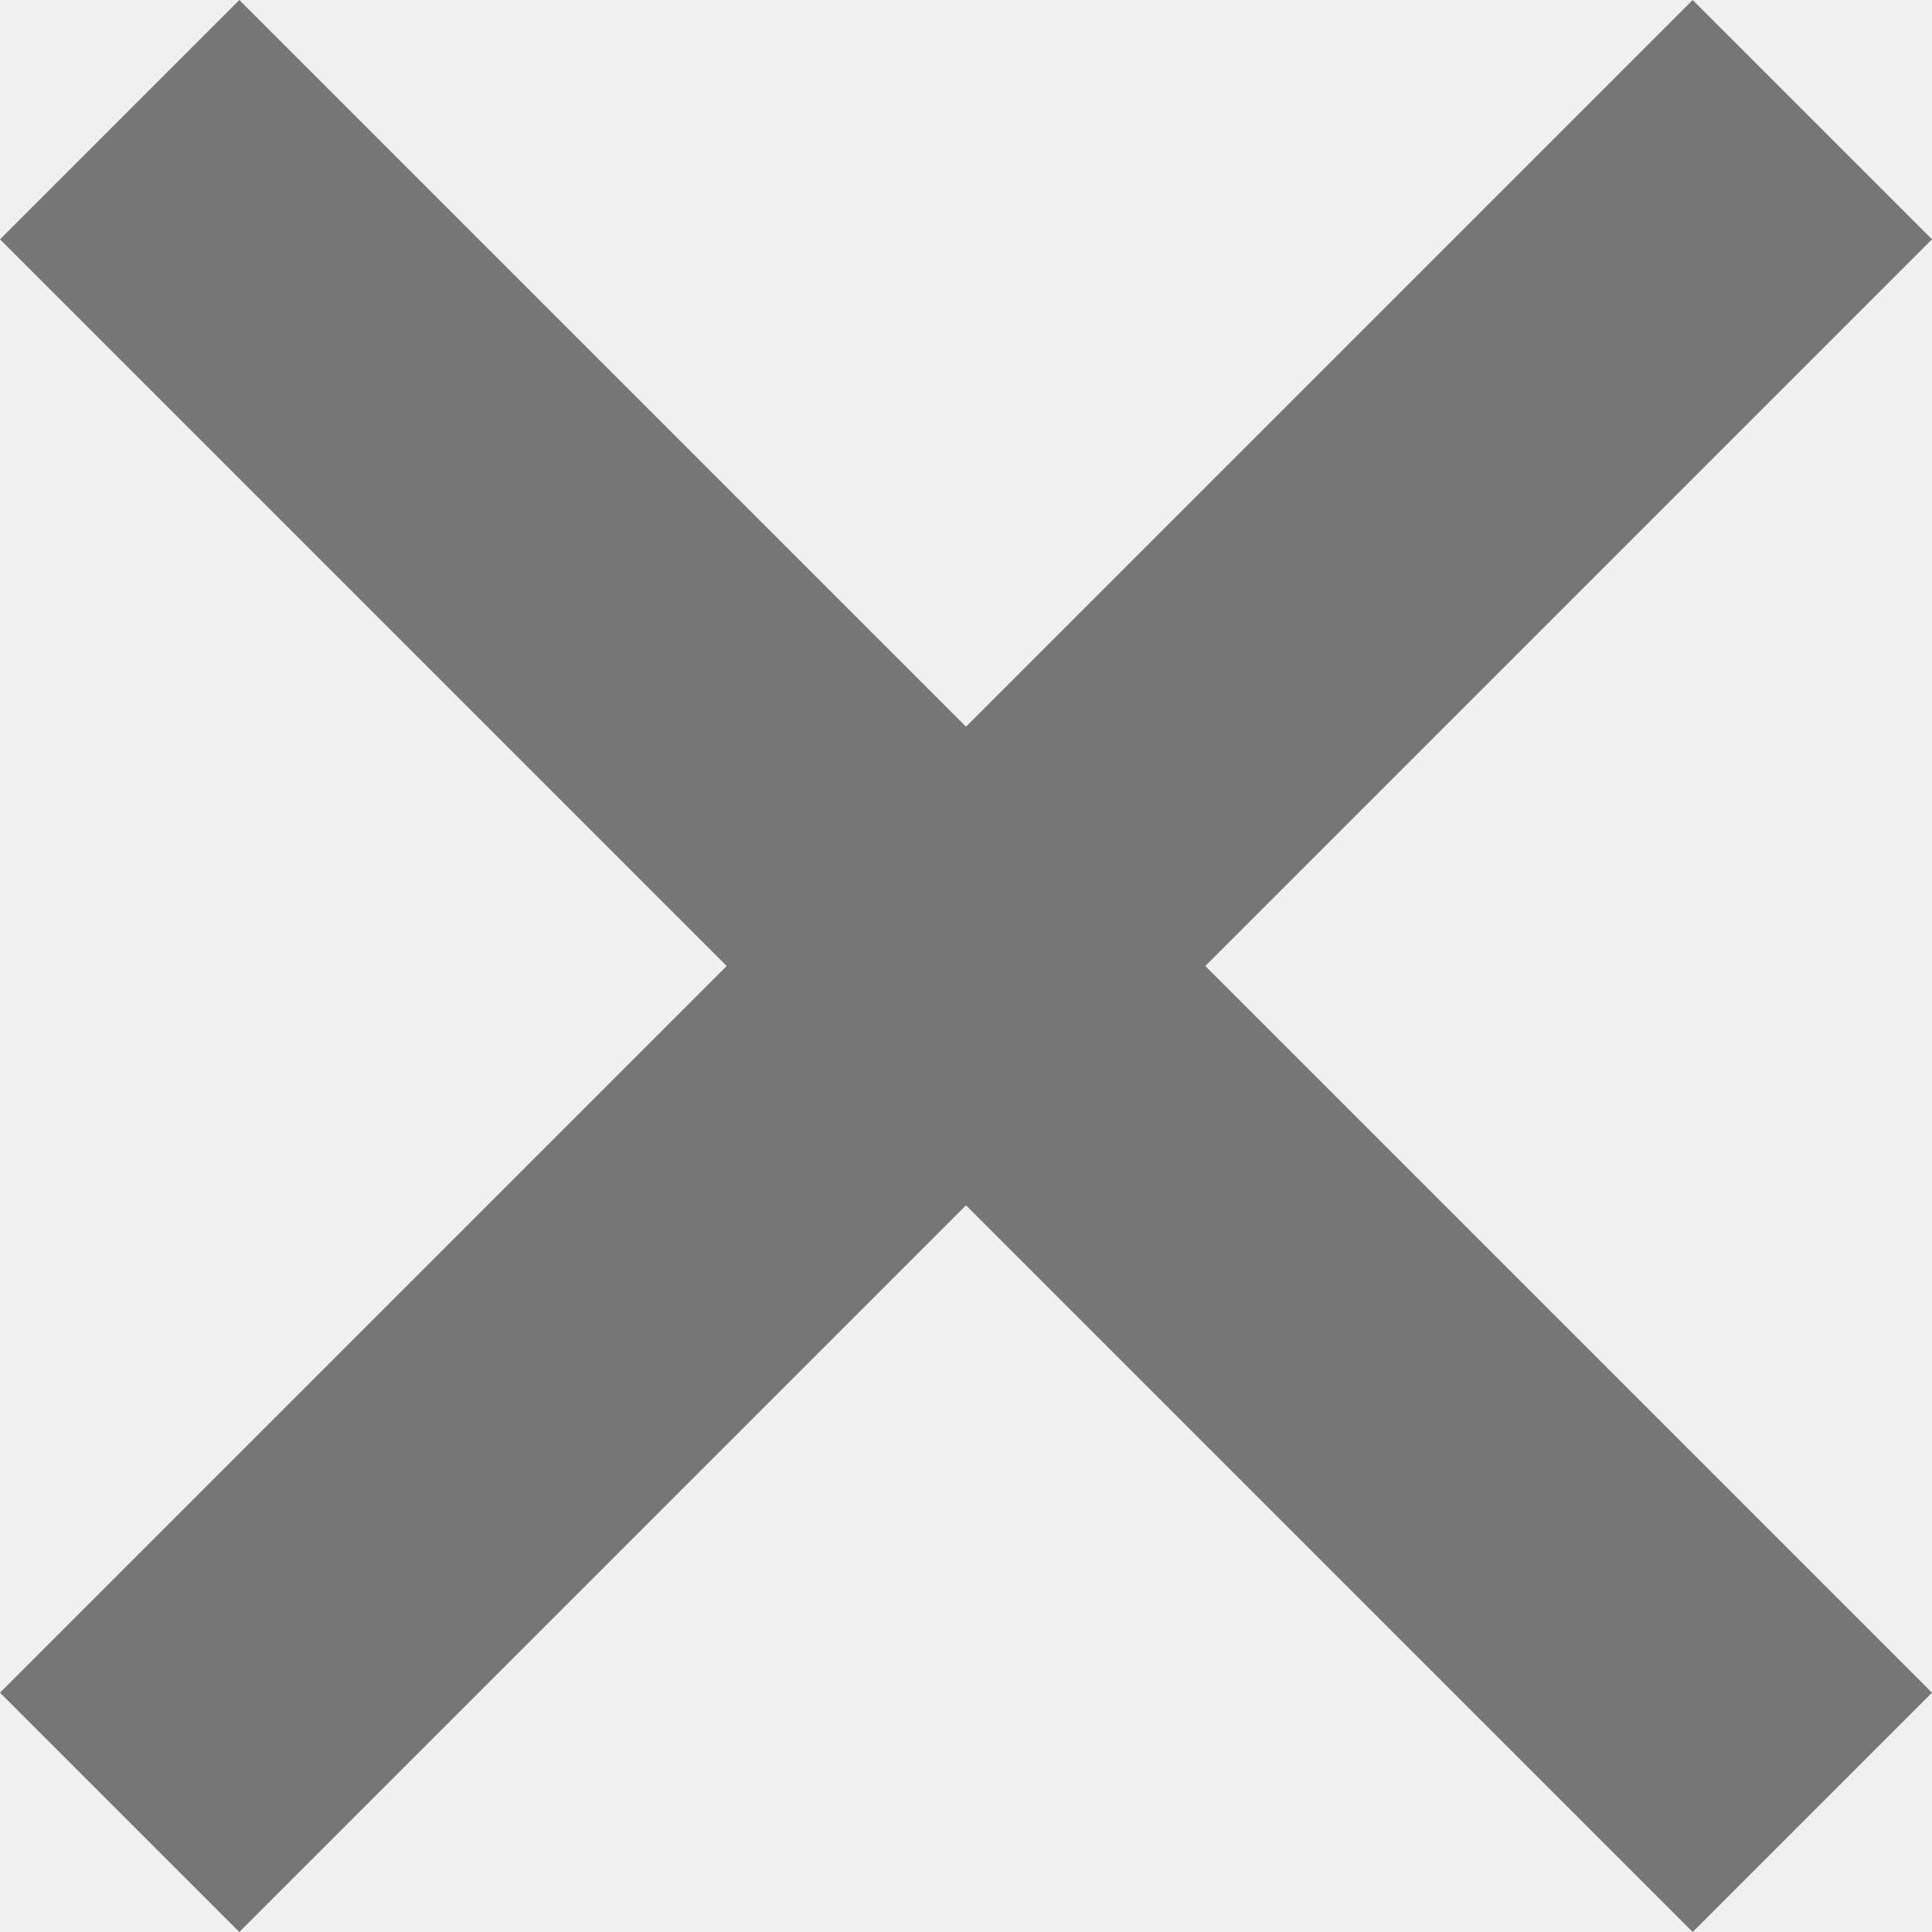
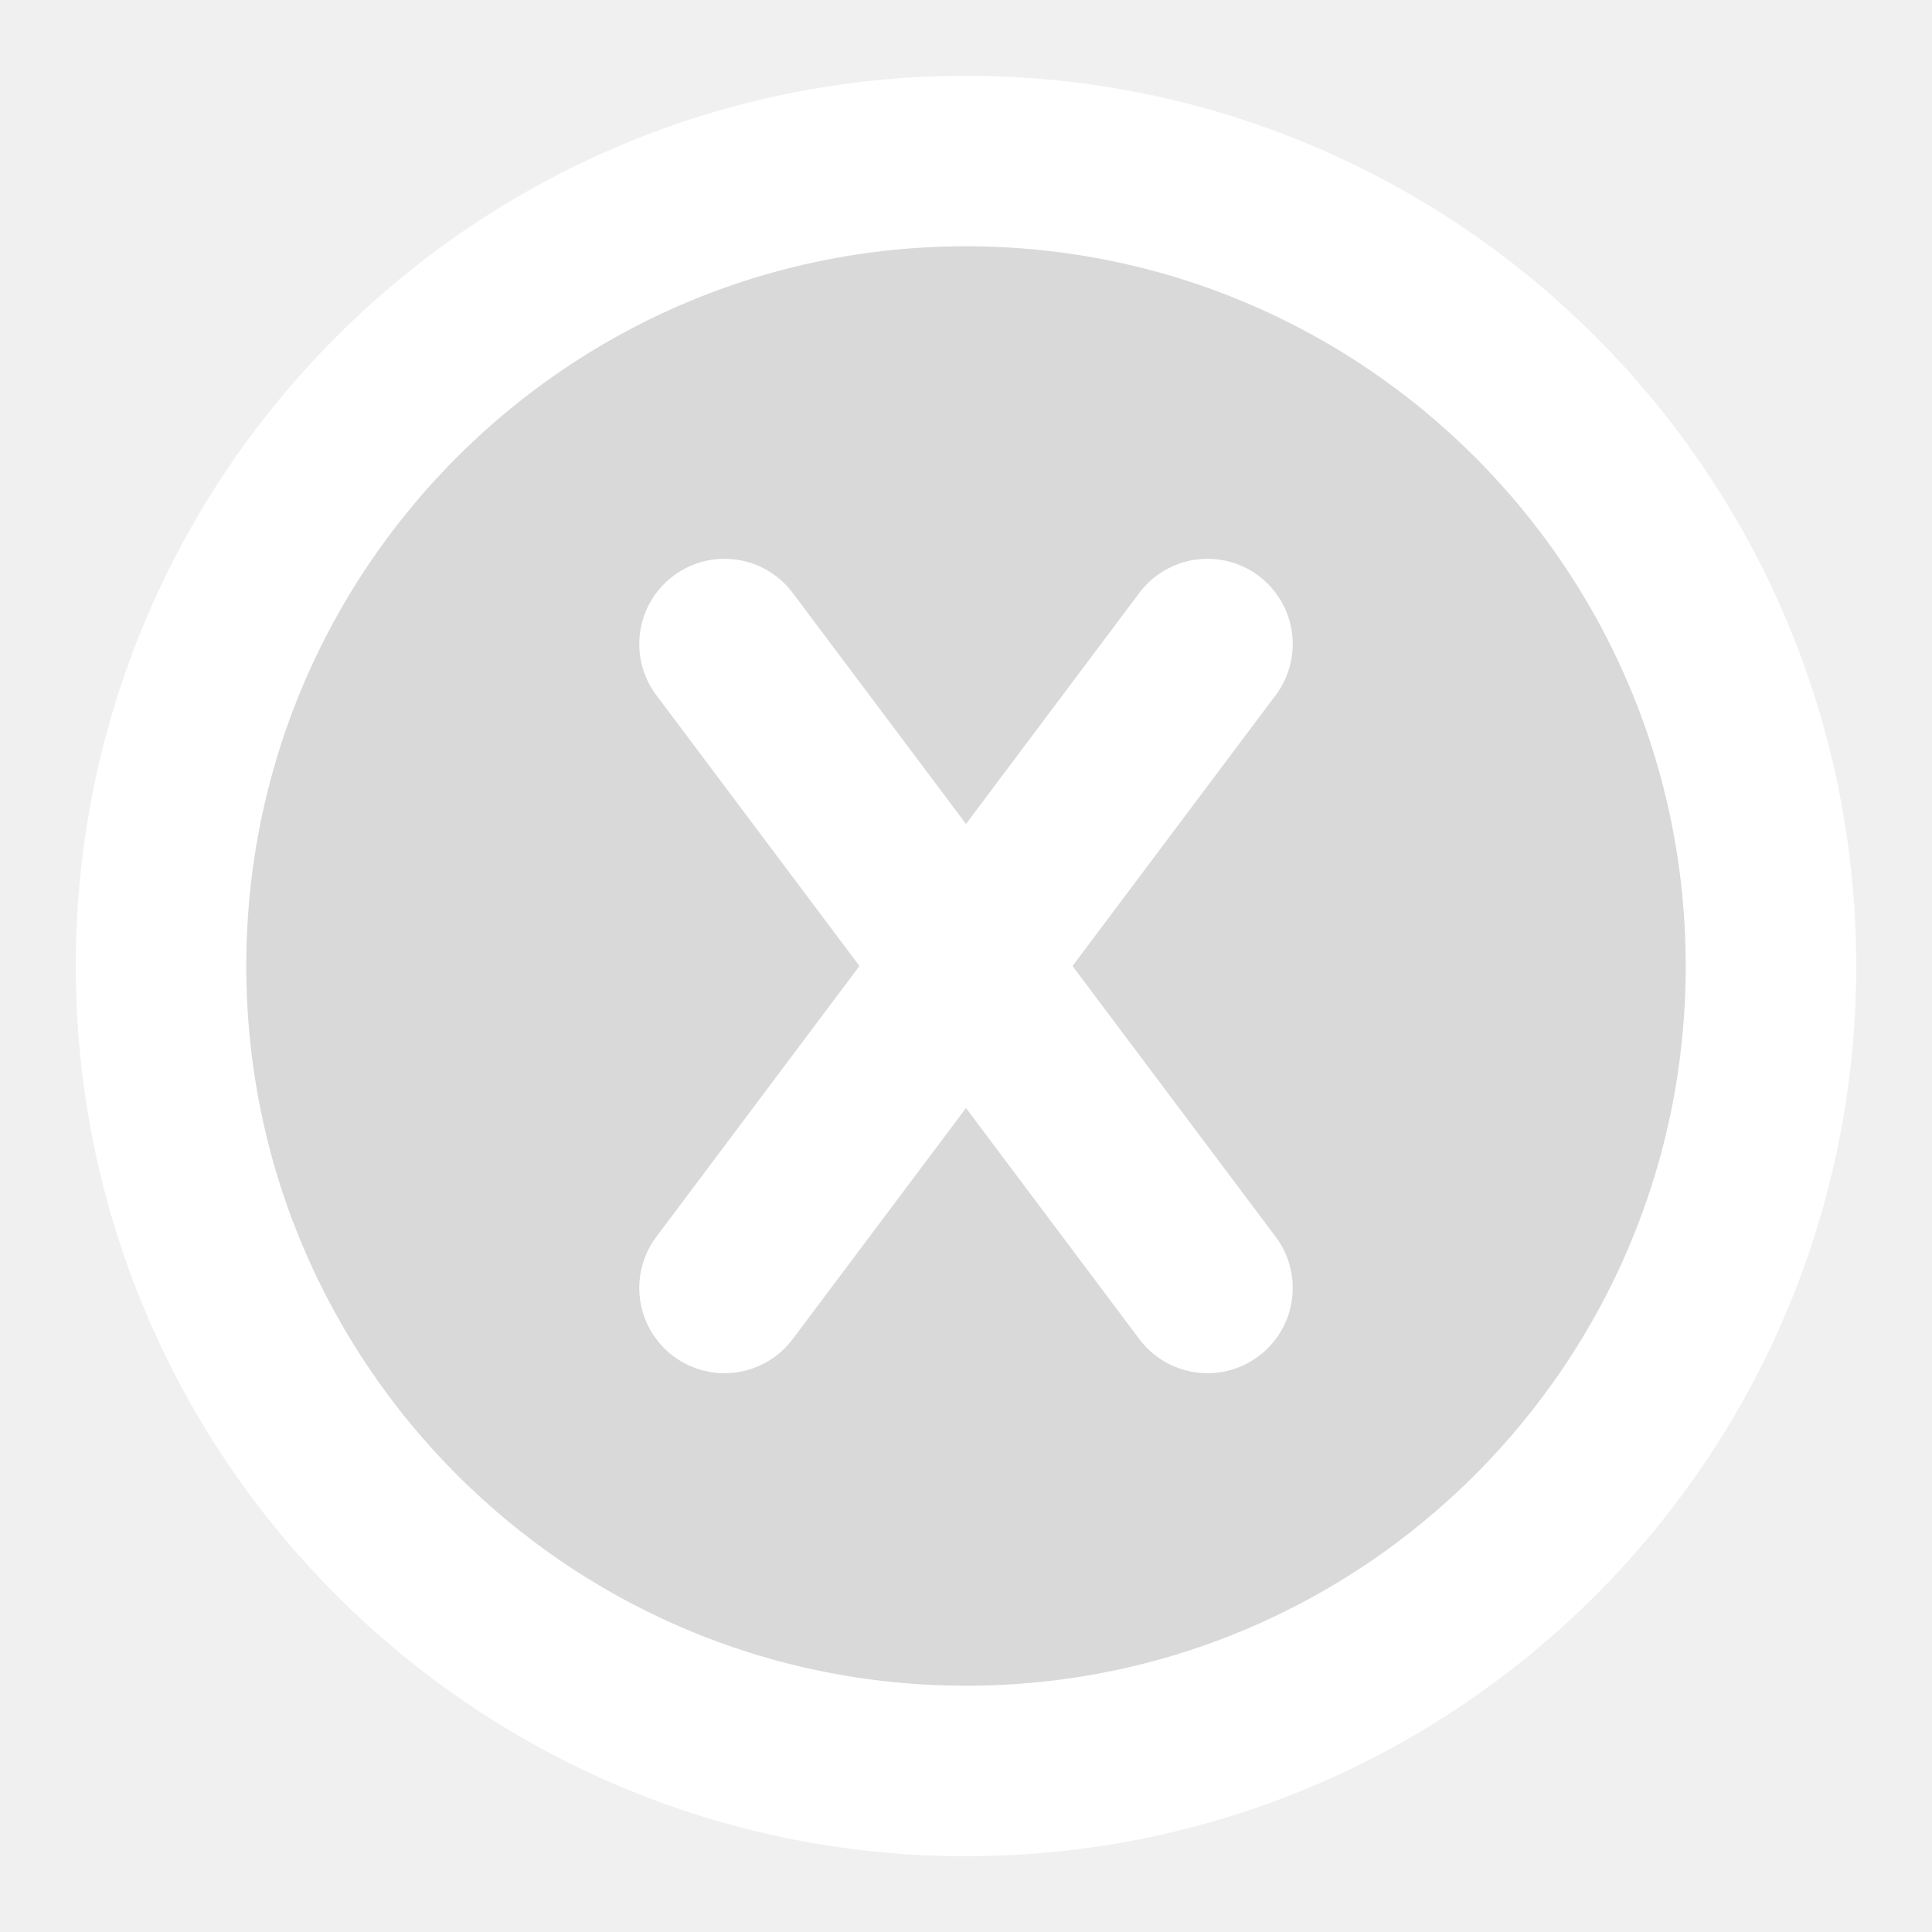
- <svg xmlns="http://www.w3.org/2000/svg" width="16" height="16" viewBox="0 0 16 16" fill="none">
-   <path id="icon" fill-rule="evenodd" clip-rule="evenodd" d="M8 9.982L1.982 16L0 14.018L6.018 8L0 1.982L1.982 0L8 6.018L14.018 0L16 1.982L9.982 8L16 14.018L14.018 16L8 9.982Z" fill="#767676" />
+ <svg xmlns="http://www.w3.org/2000/svg" width="17" height="17" viewBox="0 0 17 17" fill="none">
+   <g clip-path="url(#clip0_74_1333)">
+     <path d="M8.5 15.583C12.412 15.583 15.583 12.412 15.583 8.5C15.583 4.588 12.412 1.417 8.5 1.417C4.588 1.417 1.417 4.588 1.417 8.5C1.417 12.412 4.588 15.583 8.5 15.583ZM10.625 11.333L6.375 5.667L10.625 11.333ZM6.375 11.333L8.5 8.5L10.625 5.667" fill="#D9D9D9" />
+     <path d="M10.625 11.333L6.375 5.667M6.375 11.333L8.5 8.5L10.625 5.667M8.5 15.583C12.412 15.583 15.583 12.412 15.583 8.5C15.583 4.588 12.412 1.417 8.5 1.417C4.588 1.417 1.417 4.588 1.417 8.5C1.417 12.412 4.588 15.583 8.5 15.583Z" stroke="white" stroke-width="1.5" stroke-linecap="round" stroke-linejoin="round" />
+   </g>
+   <defs>
+     <clipPath id="clip0_74_1333">
+       <rect width="17" height="17" fill="white" />
+     </clipPath>
+   </defs>
</svg>
